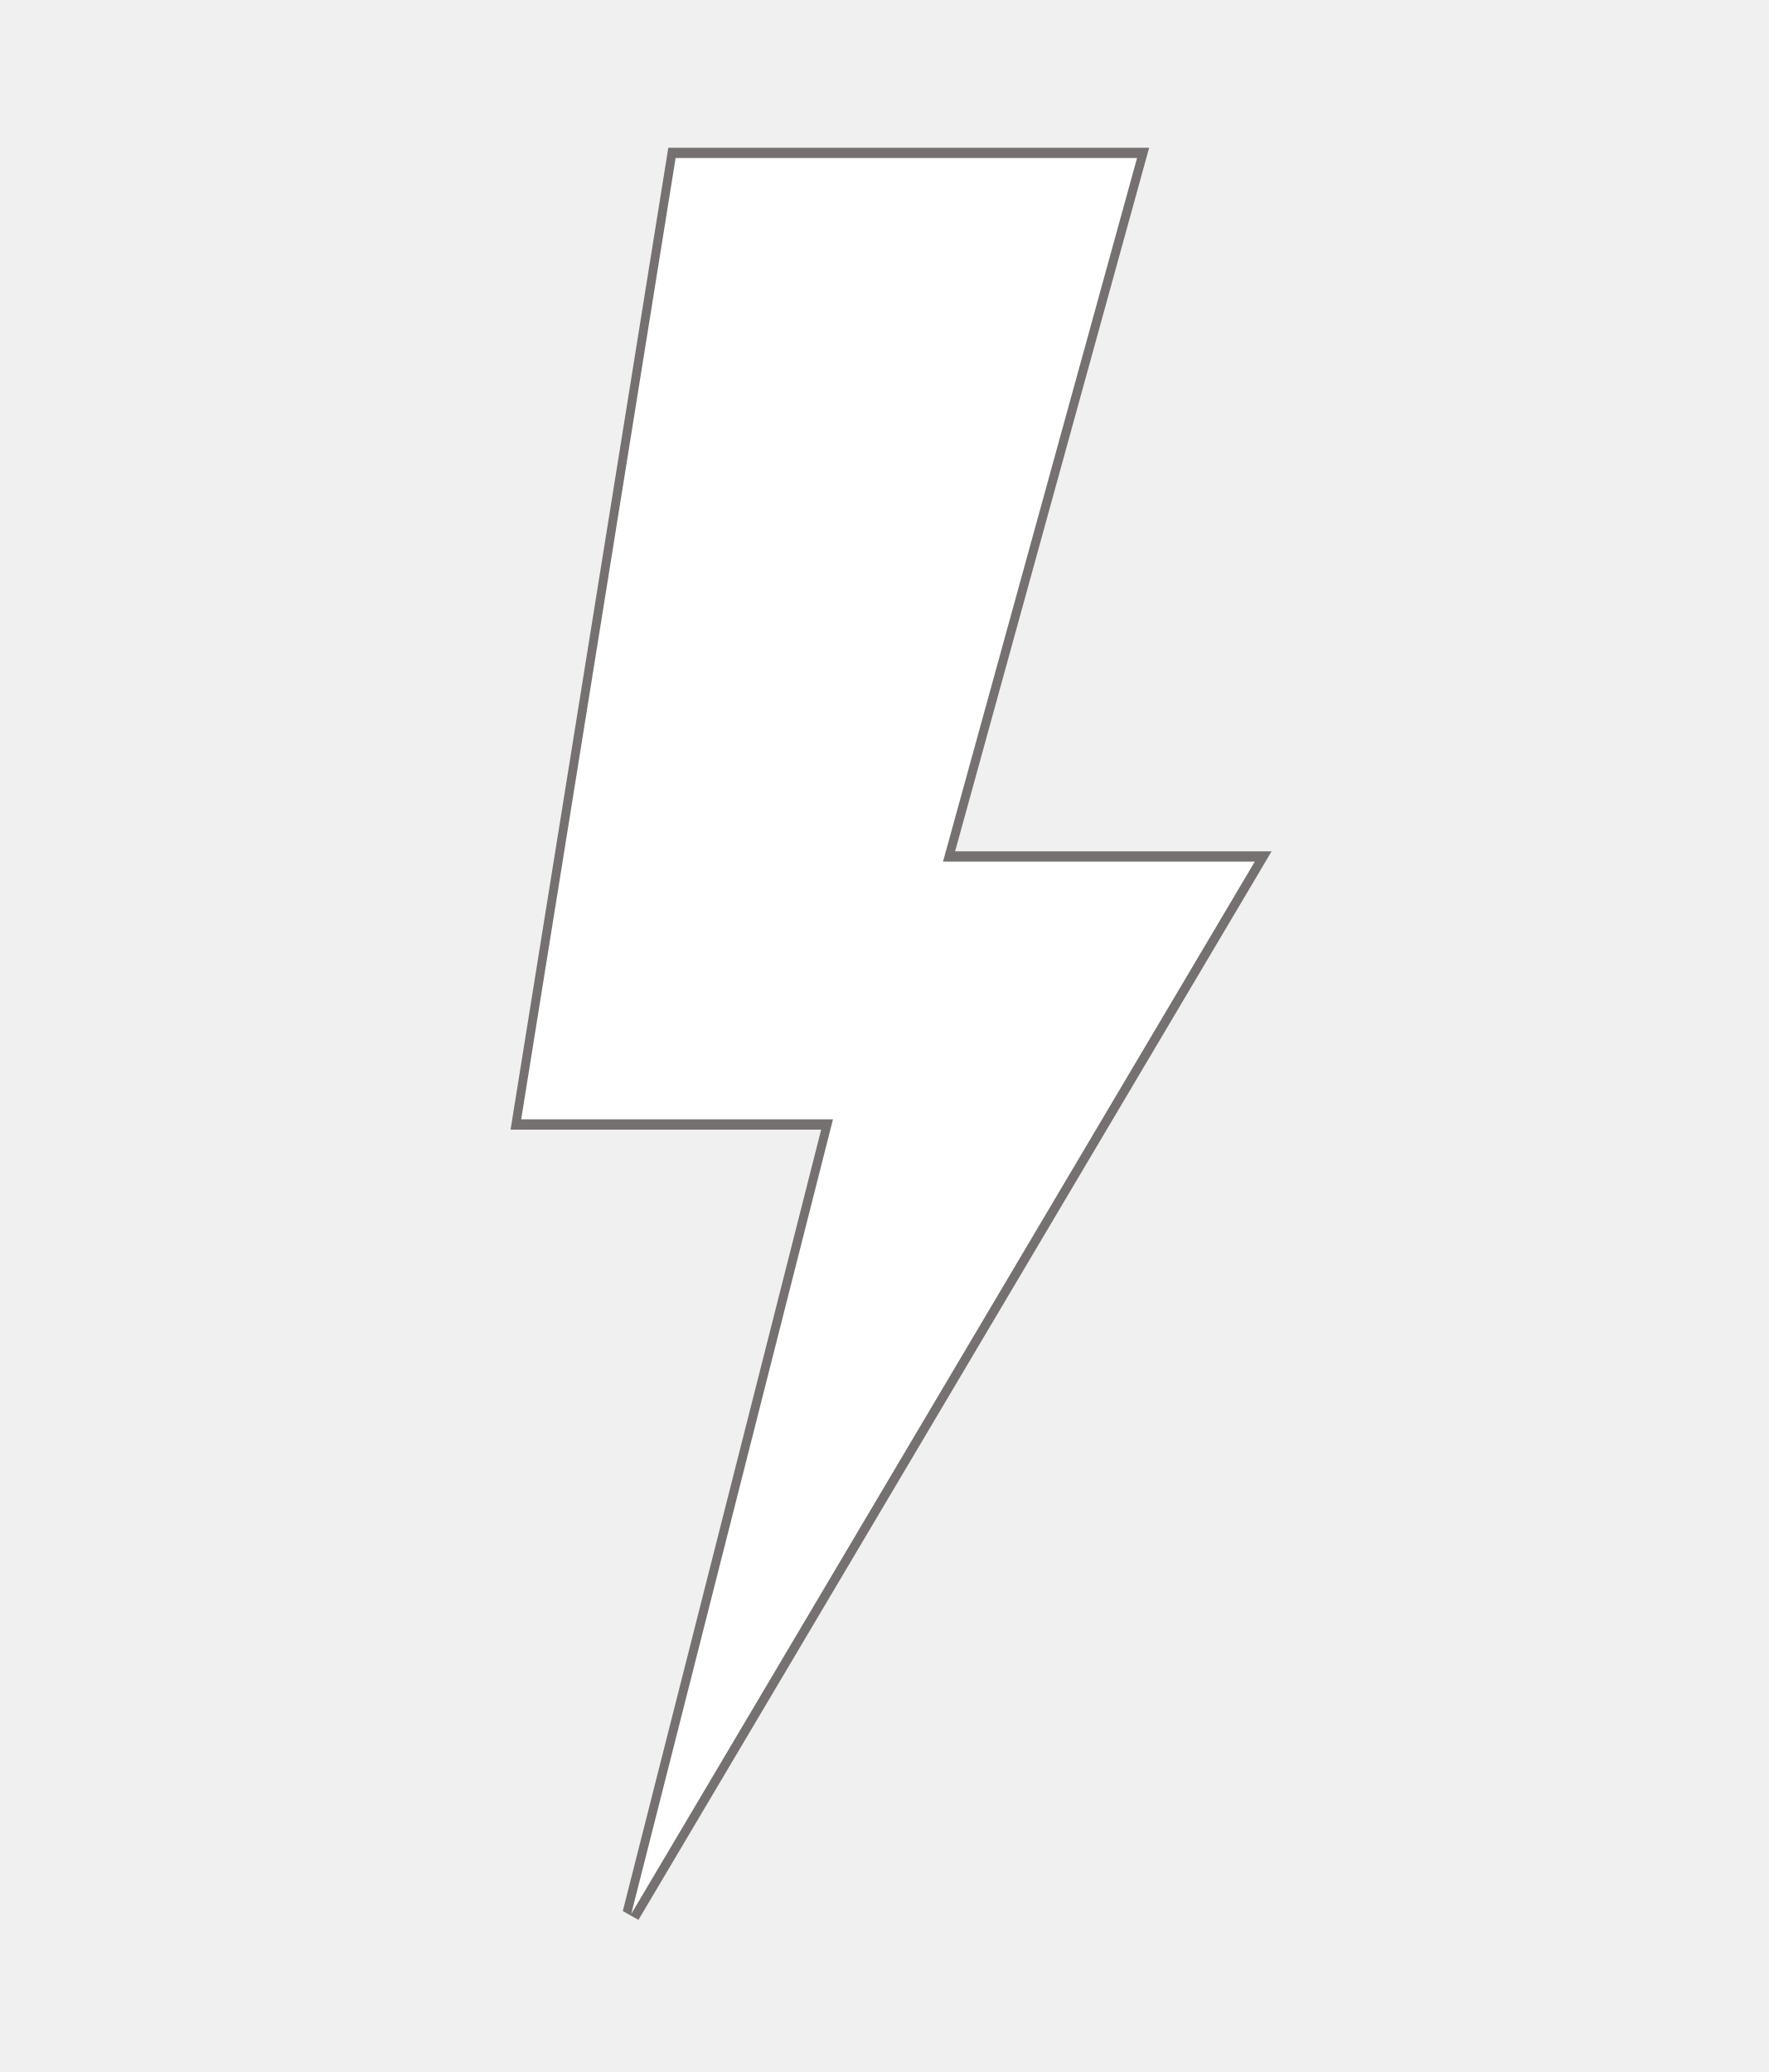
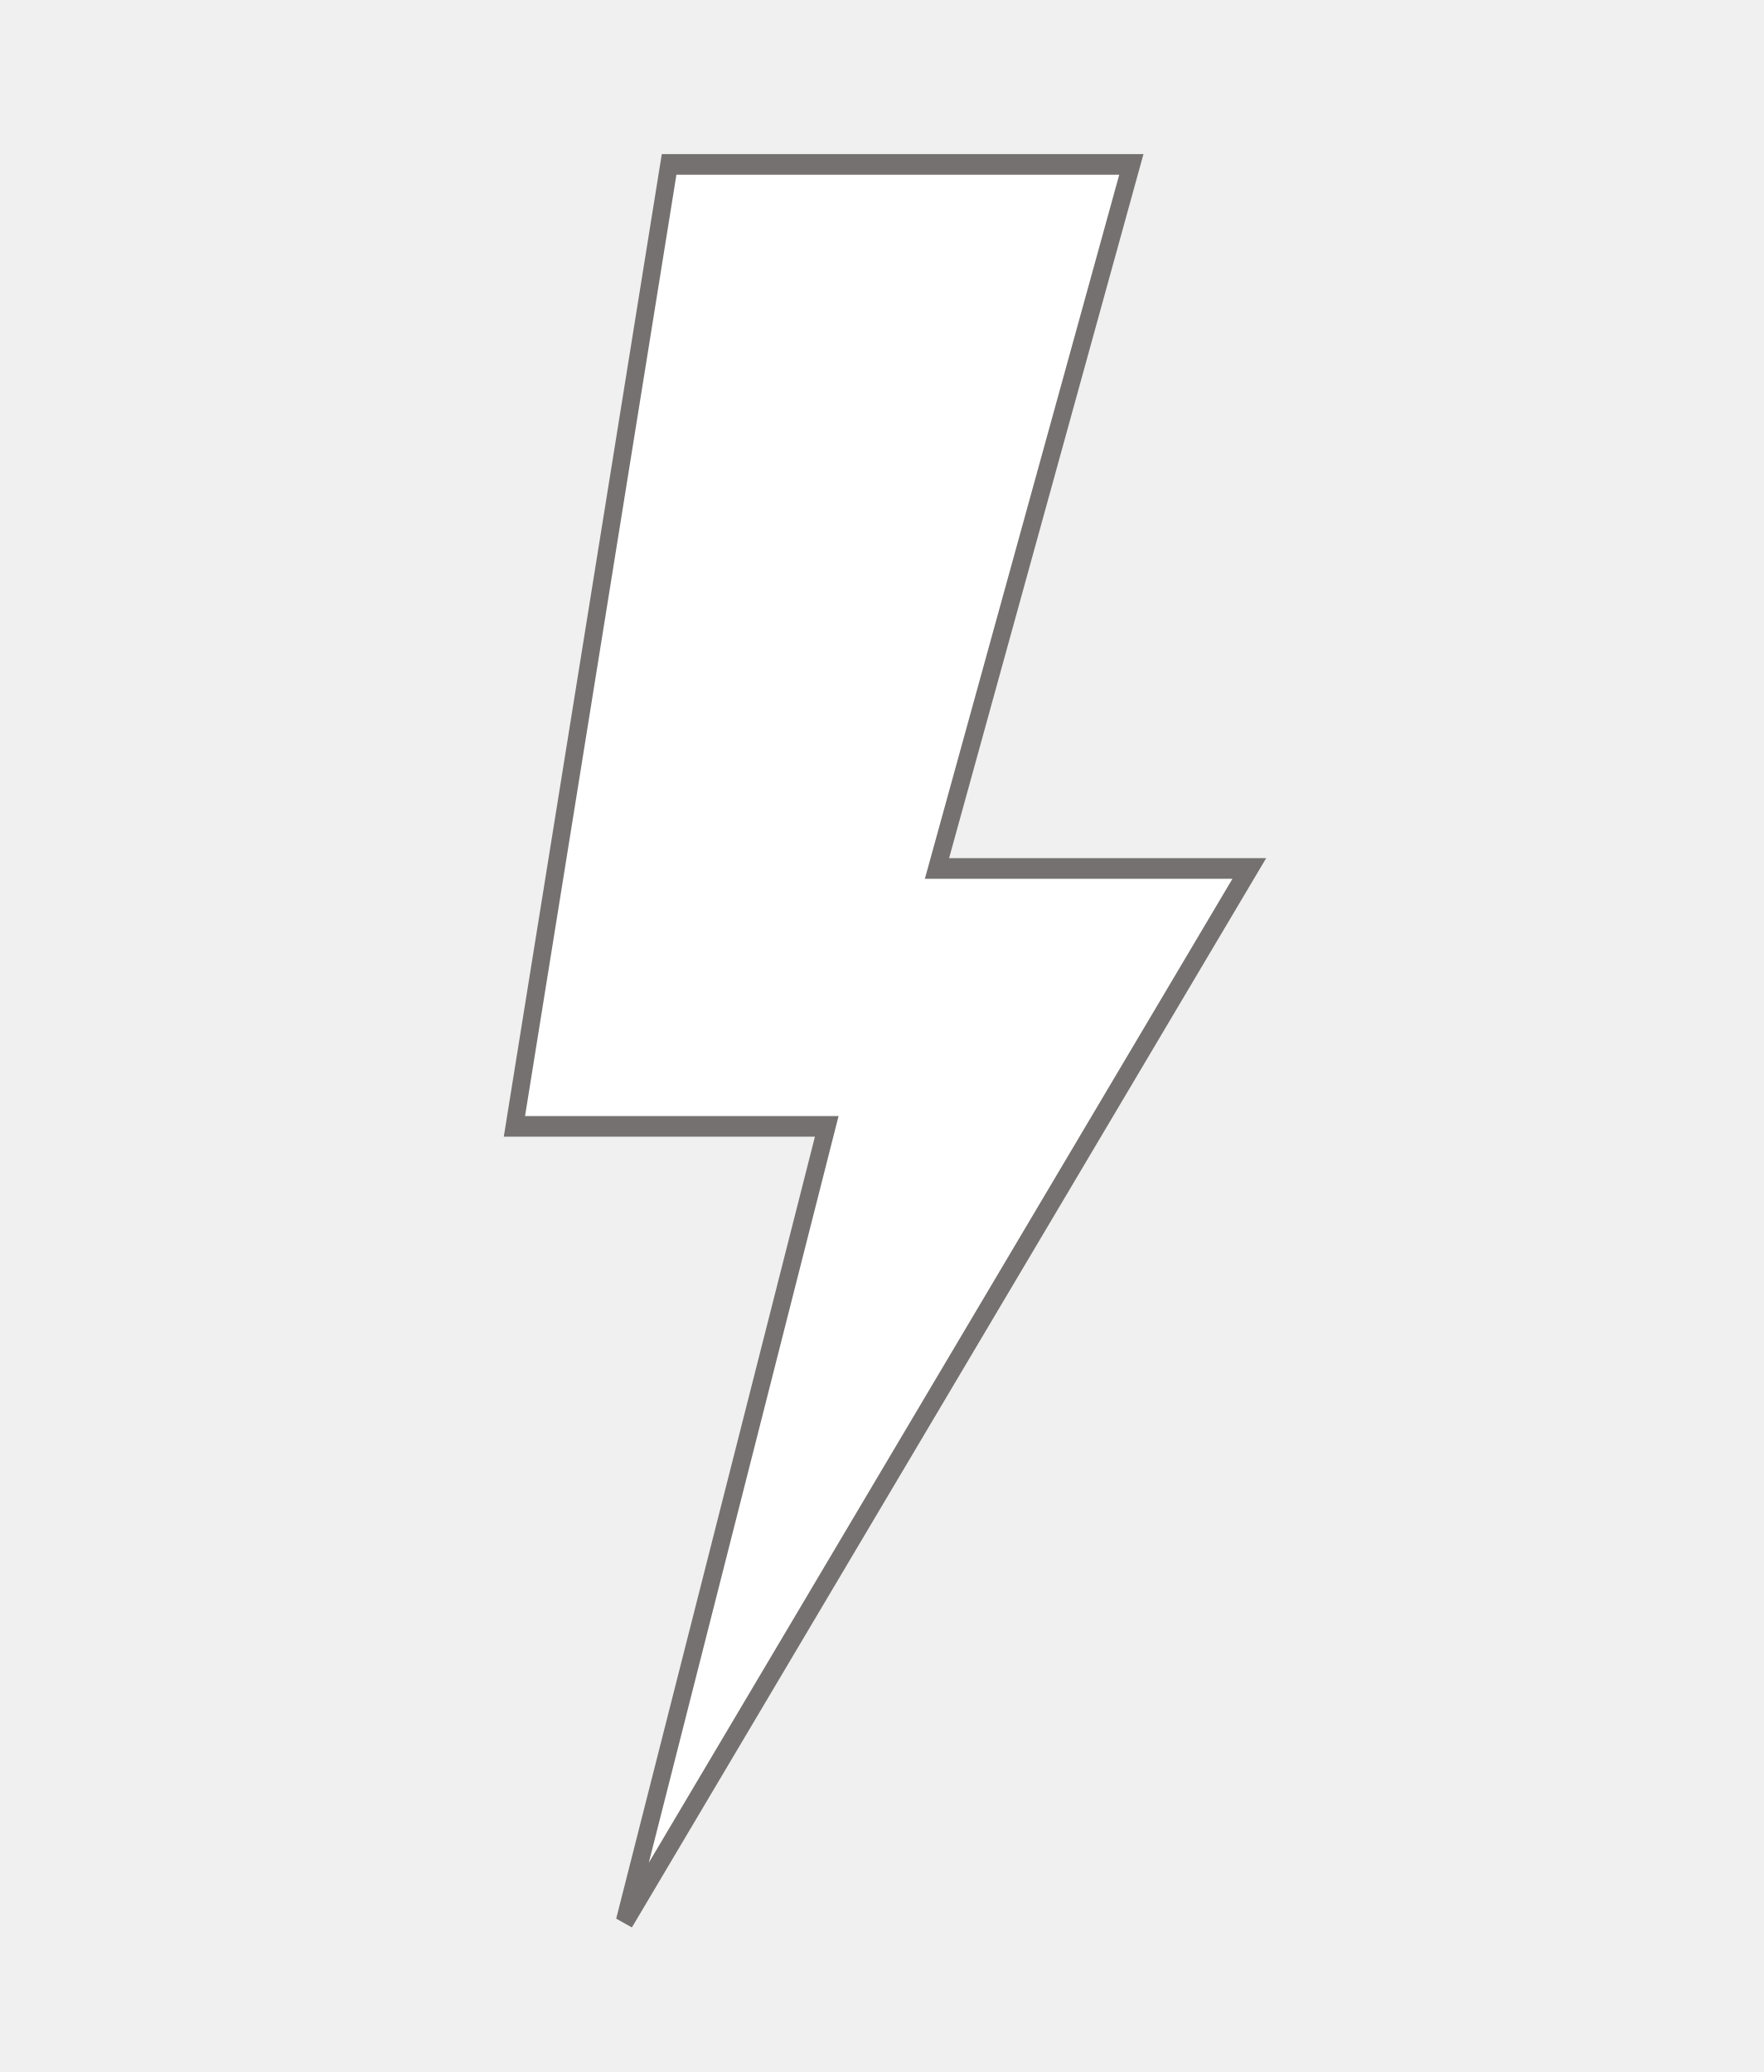
- <svg xmlns="http://www.w3.org/2000/svg" width="692" height="811" viewBox="0 0 692 811" overflow="hidden">
+ <svg xmlns="http://www.w3.org/2000/svg" width="200" height="235" viewBox="0 0 200 235" overflow="hidden">
  <defs>
    <clipPath id="clip0">
-       <rect x="3254" y="568" width="692" height="811" />
+       <rect x="948" y="165" width="200" height="235" />
    </clipPath>
    <clipPath id="clip1">
-       <rect x="3257" y="568" width="689" height="809" />
+       <rect x="948" y="166" width="200" height="234" />
    </clipPath>
    <clipPath id="clip2">
-       <rect x="3257" y="568" width="689" height="809" />
+       <rect x="948" y="166" width="200" height="234" />
    </clipPath>
    <clipPath id="clip3">
-       <rect x="3257" y="568" width="689" height="809" />
-     </clipPath>
-     <clipPath id="clip4">
-       <rect x="3257" y="568" width="689" height="809" />
-     </clipPath>
-     <clipPath id="clip5">
-       <rect x="3257" y="568" width="689" height="809" />
-     </clipPath>
-     <clipPath id="clip6">
-       <rect x="3257" y="568" width="689" height="809" />
+       <rect x="948" y="166" width="200" height="234" />
    </clipPath>
  </defs>
-   <g clip-path="url(#clip0)" transform="translate(-3254 -568)">
+   <g clip-path="url(#clip0)" transform="translate(-948 -165)">
    <g clip-path="url(#clip1)">
      <g clip-path="url(#clip2)">
        <g clip-path="url(#clip3)">
-           <path d="M244.021 638.76 322.969 373.208 200.958 373.208 261.389 51.962 441.965 51.962 366.031 287.083 488.042 287.083 244.021 638.76Z" stroke="#767171" stroke-width="6.89" stroke-linecap="butt" stroke-linejoin="miter" stroke-miterlimit="4" stroke-opacity="1" fill="none" fill-rule="nonzero" transform="matrix(1 0 0 1.17126 3257 569)" />
-         </g>
-       </g>
-     </g>
-     <g clip-path="url(#clip4)">
-       <g clip-path="url(#clip5)">
-         <g clip-path="url(#clip6)">
-           <path d="M244.021 638.76 322.969 373.208 200.958 373.208 261.389 51.962 441.965 51.962 366.031 287.083 488.042 287.083 244.021 638.76Z" fill="#FFFFFF" fill-rule="nonzero" fill-opacity="1" transform="matrix(1 0 0 1.17126 3257 569)" />
+           <path d="M70.833 185.417 93.75 108.333 58.333 108.333 75.875 15.083 128.292 15.083 106.25 83.333 141.667 83.333 70.833 185.417Z" stroke="#767171" stroke-width="2" stroke-linecap="butt" stroke-linejoin="miter" stroke-miterlimit="4" stroke-opacity="1" fill="#FFFFFF" fill-rule="nonzero" fill-opacity="1" transform="matrix(1 0 0 1.17 948 166)" />
        </g>
      </g>
    </g>
  </g>
</svg>
